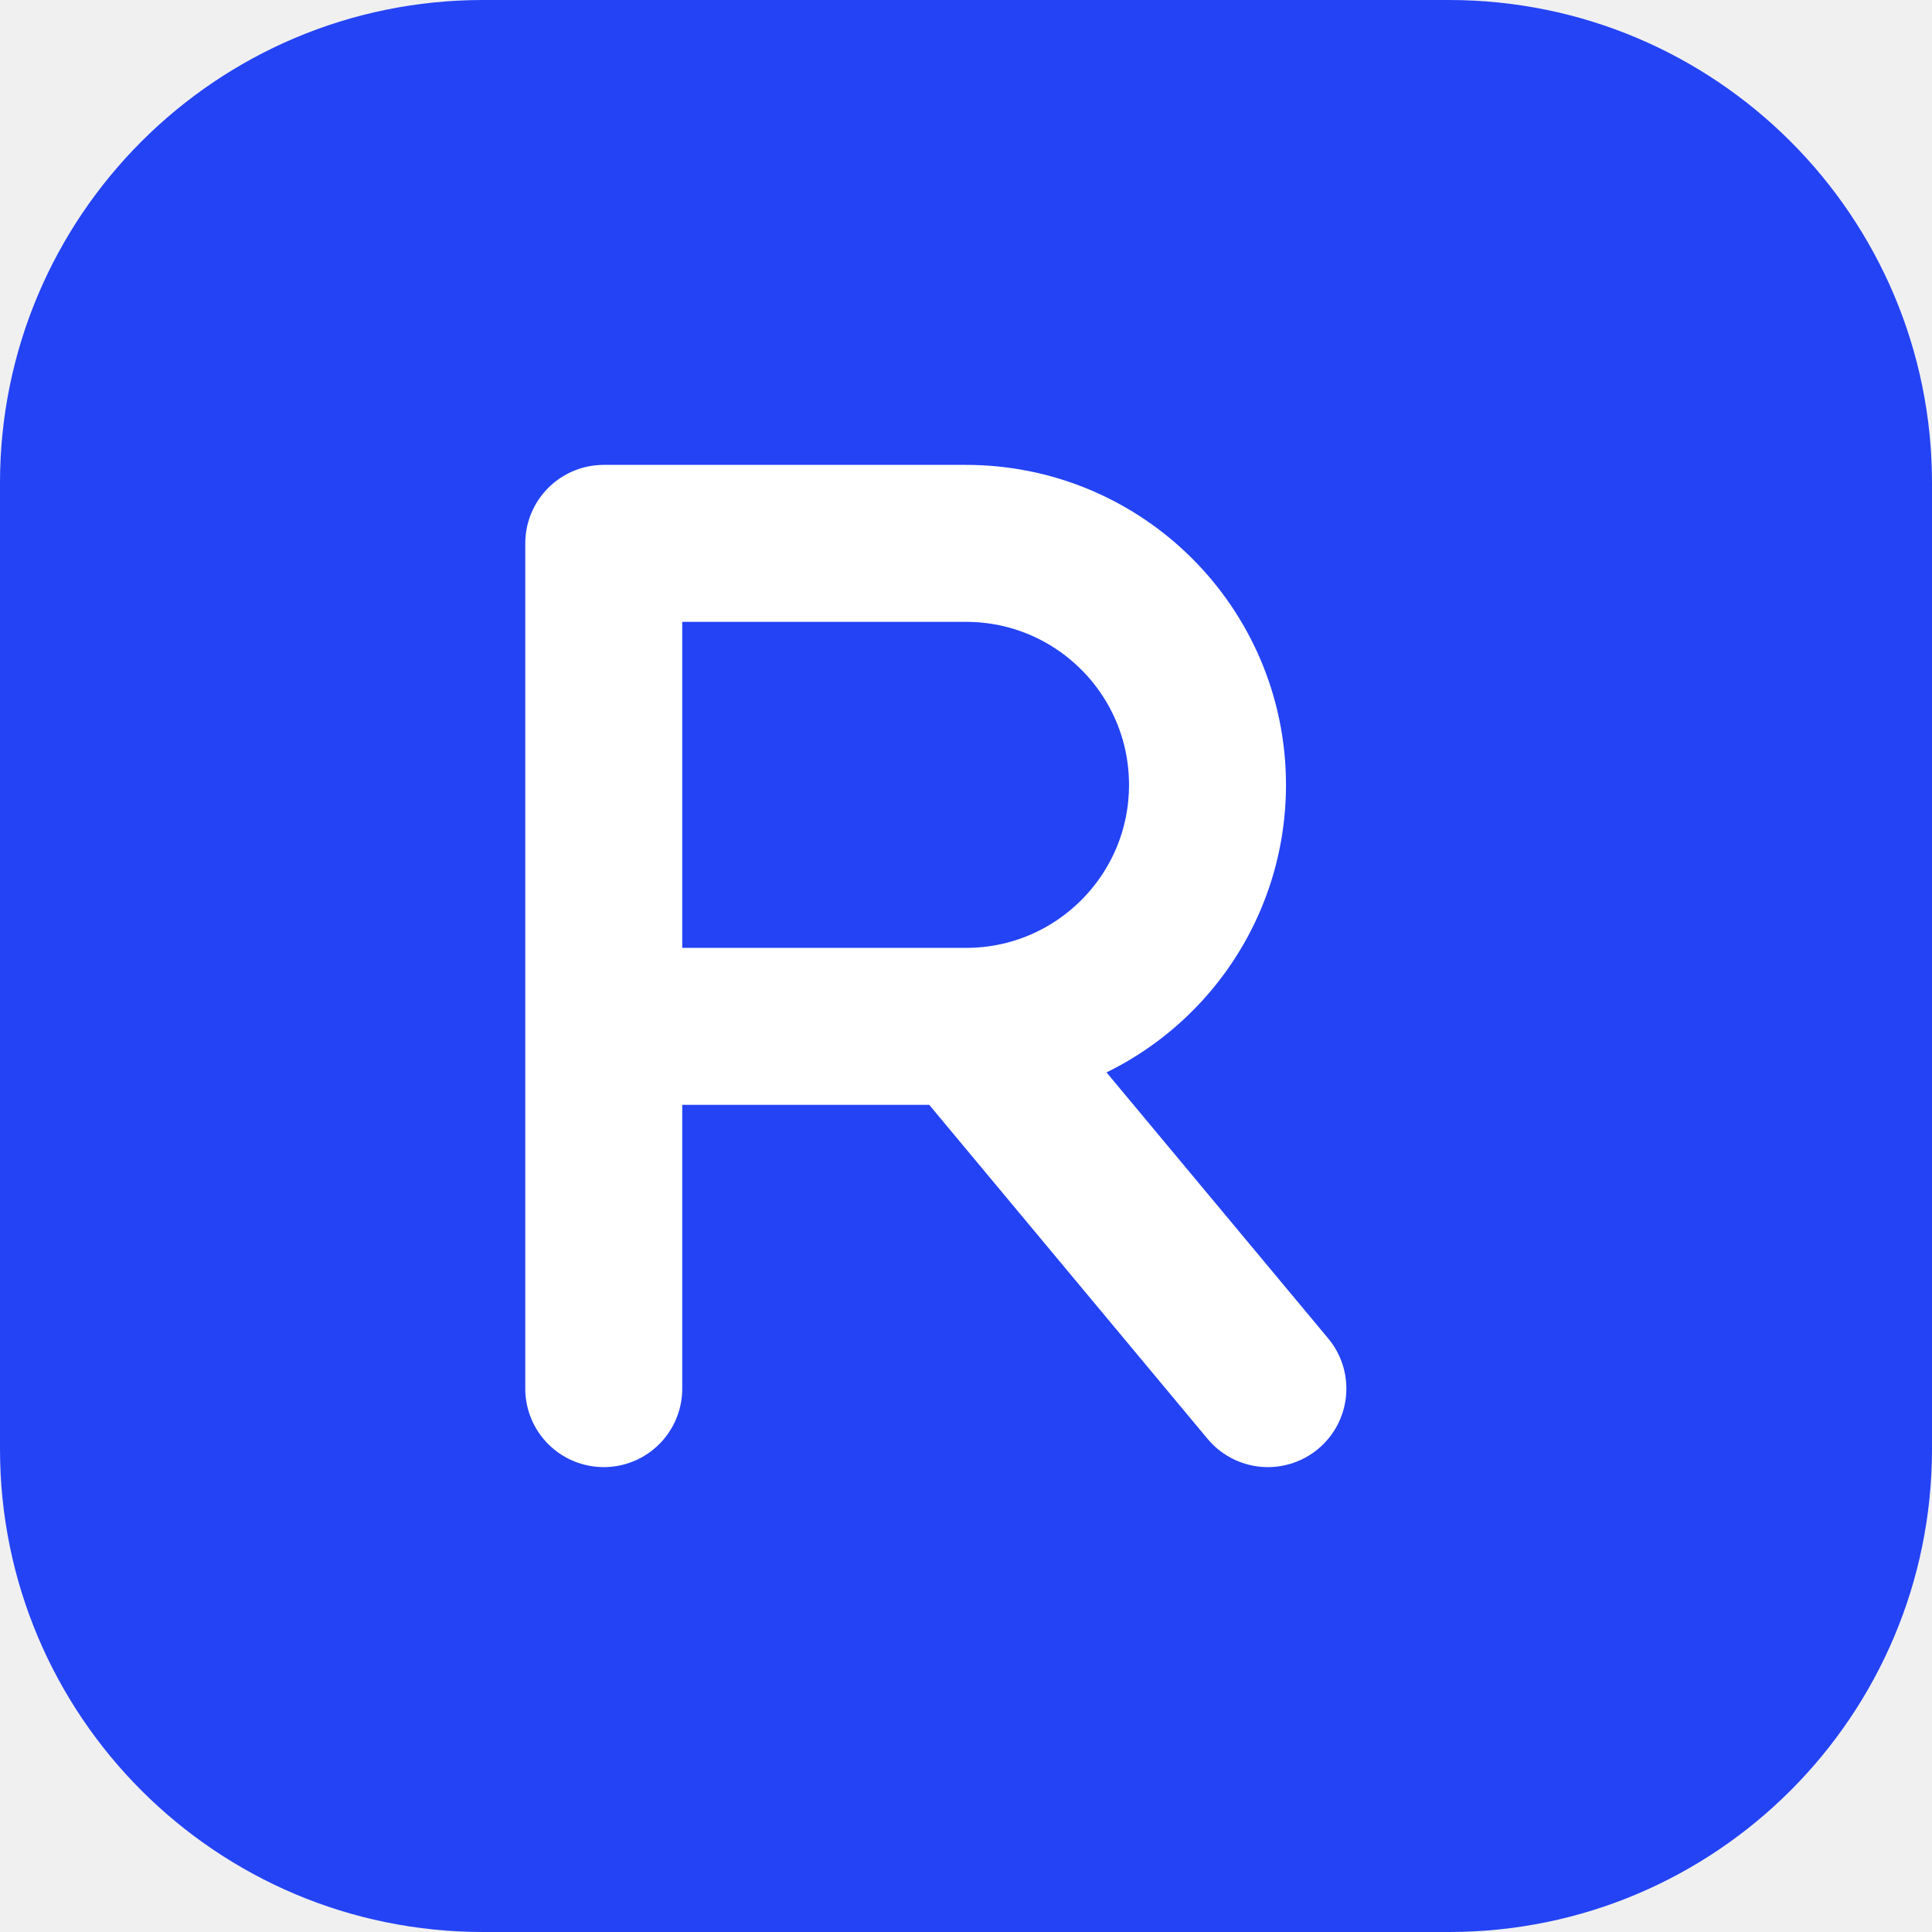
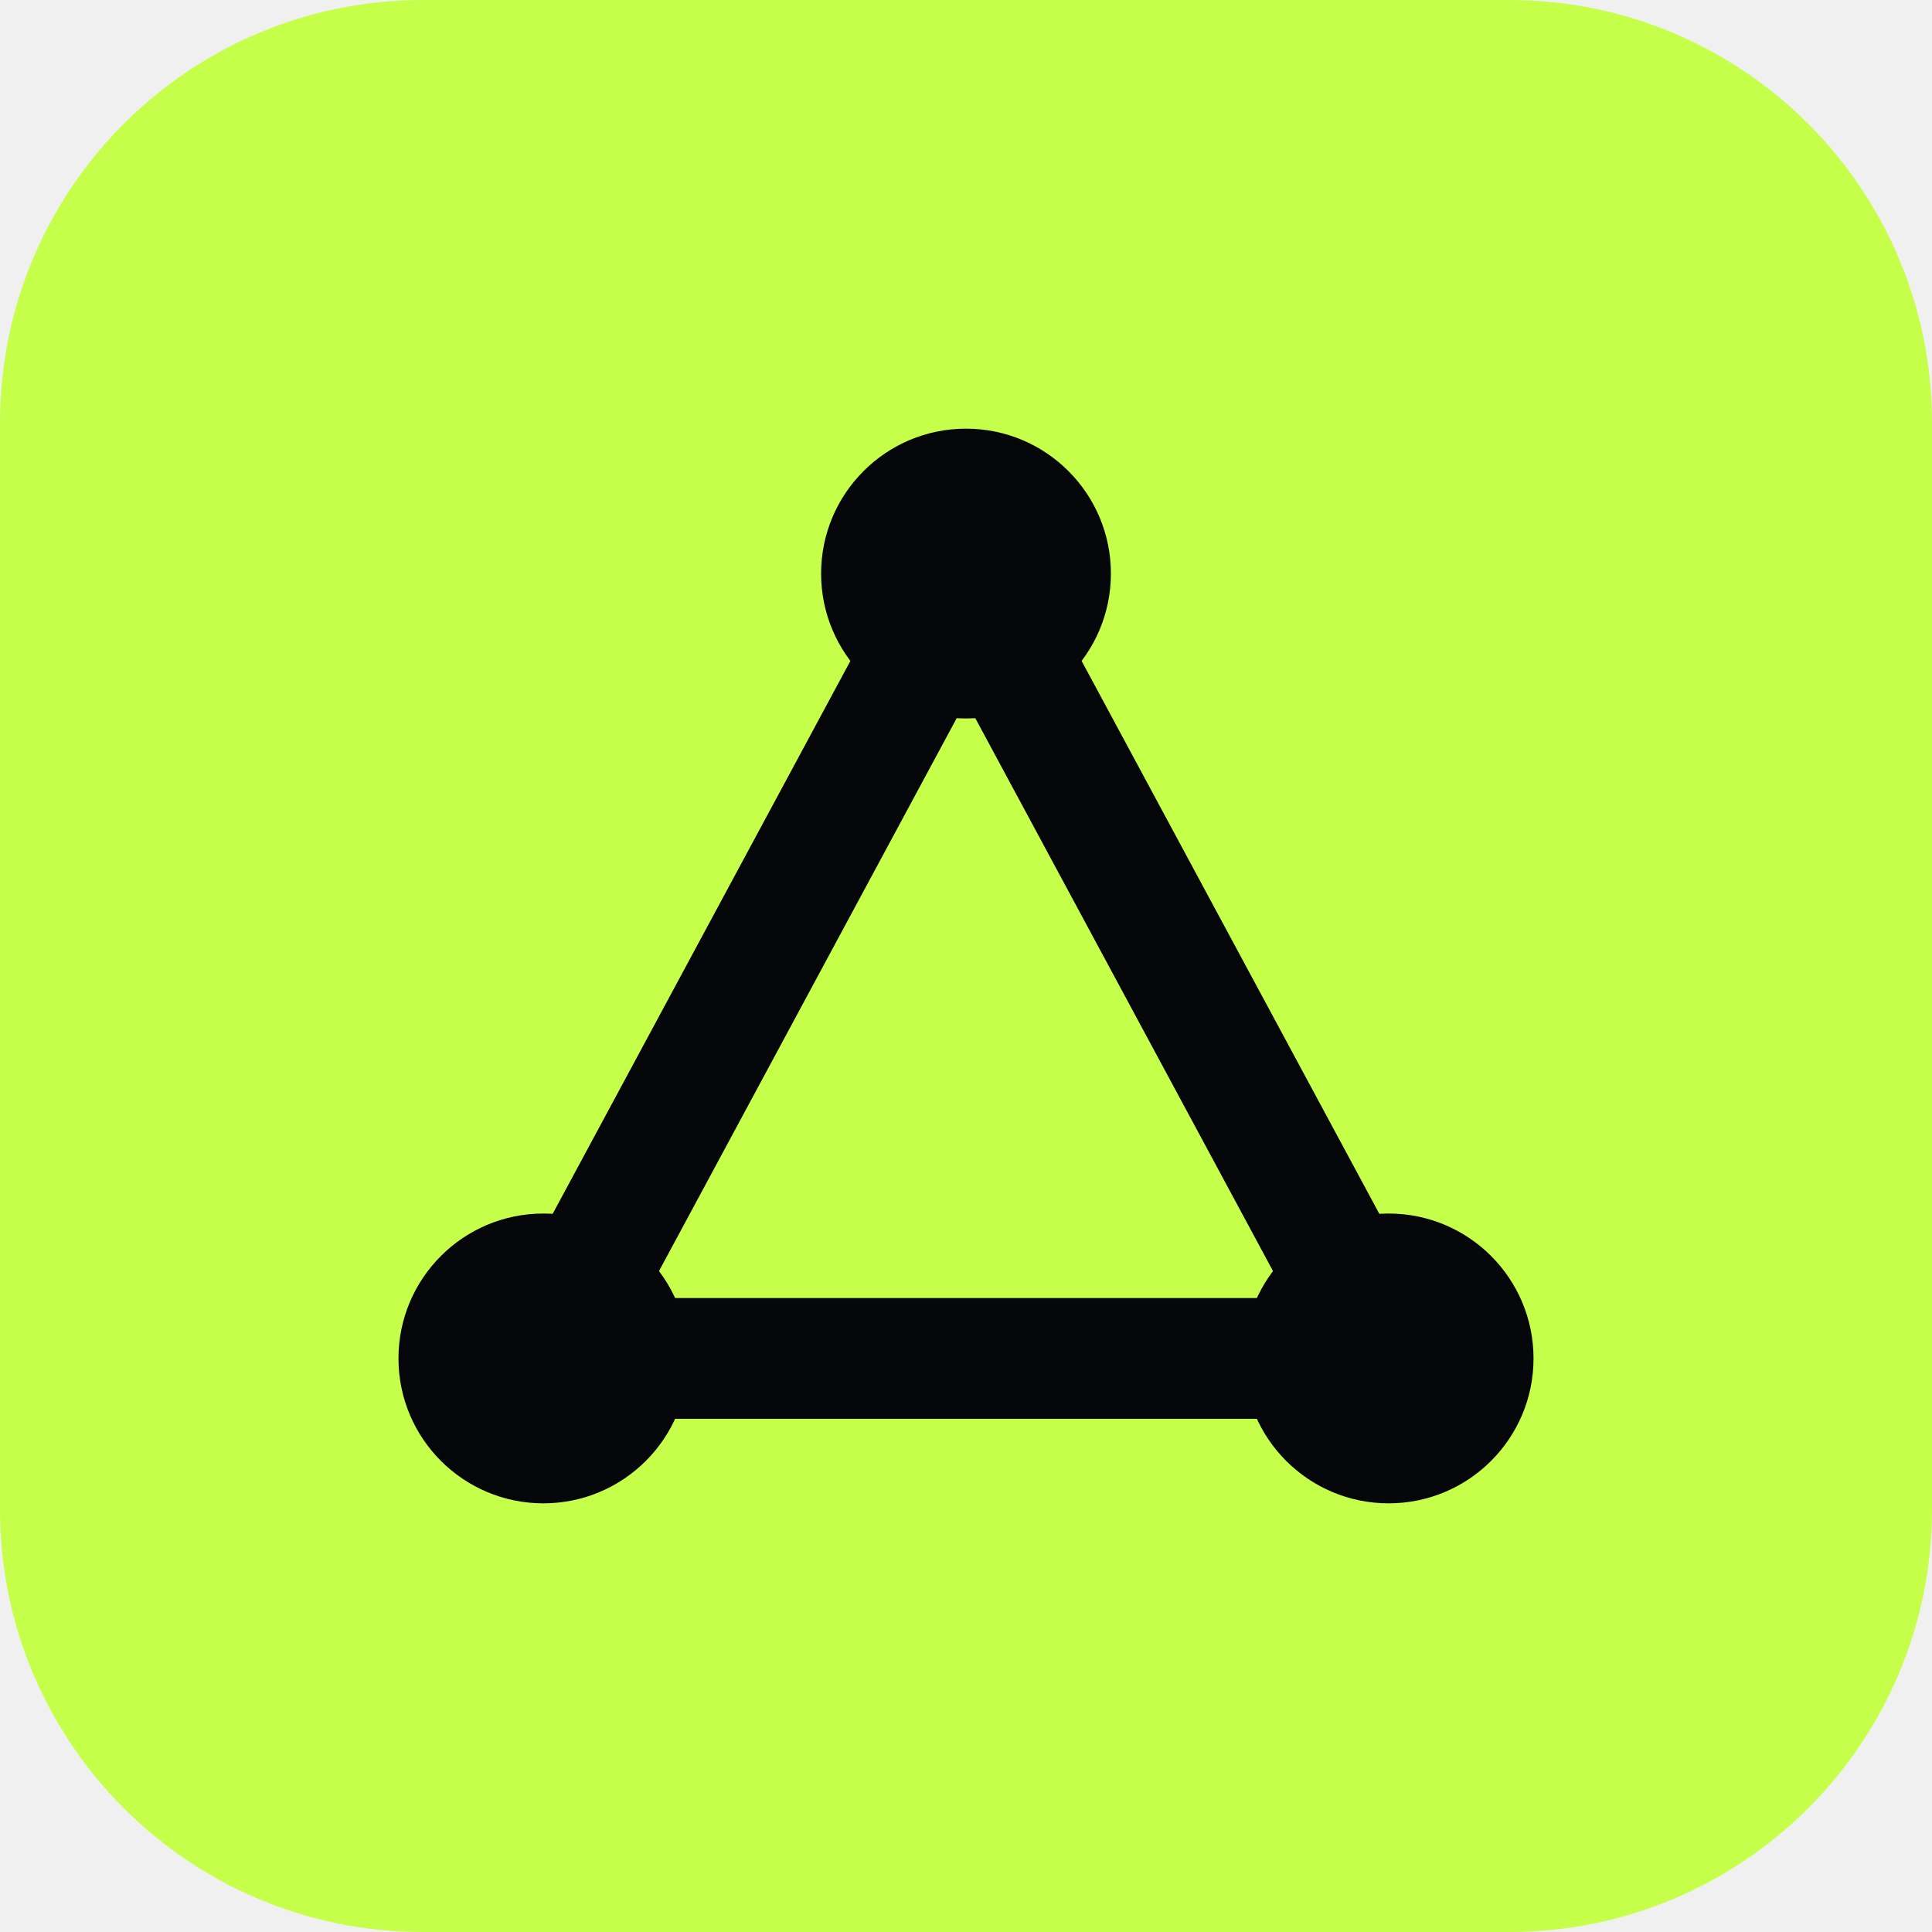
<svg xmlns="http://www.w3.org/2000/svg" viewBox="0 0 32 32">
-   <rect width="32" height="32" rx="8" fill="#2443f5" />
-   <path d="M10 23V9h6a4 4 0 0 1 0 8h-6m6 0 5 6" fill="none" stroke="#fff" stroke-width="2.6" stroke-linecap="round" stroke-linejoin="round" />
+   <rect width="32" height="32" rx="7" fill="#c6ff4a" />
+   <path d="M9 22.5 16 9.5l7 13M9 22.5h14" fill="none" stroke="#06070a" stroke-width="2" stroke-linecap="round" stroke-linejoin="round" />
+   <circle cx="9" cy="22.5" r="2.4" fill="#06070a" />
+   <circle cx="23" cy="22.5" r="2.4" fill="#06070a" />
+   <circle cx="16" cy="9.5" r="2.4" fill="#06070a" />
</svg>
